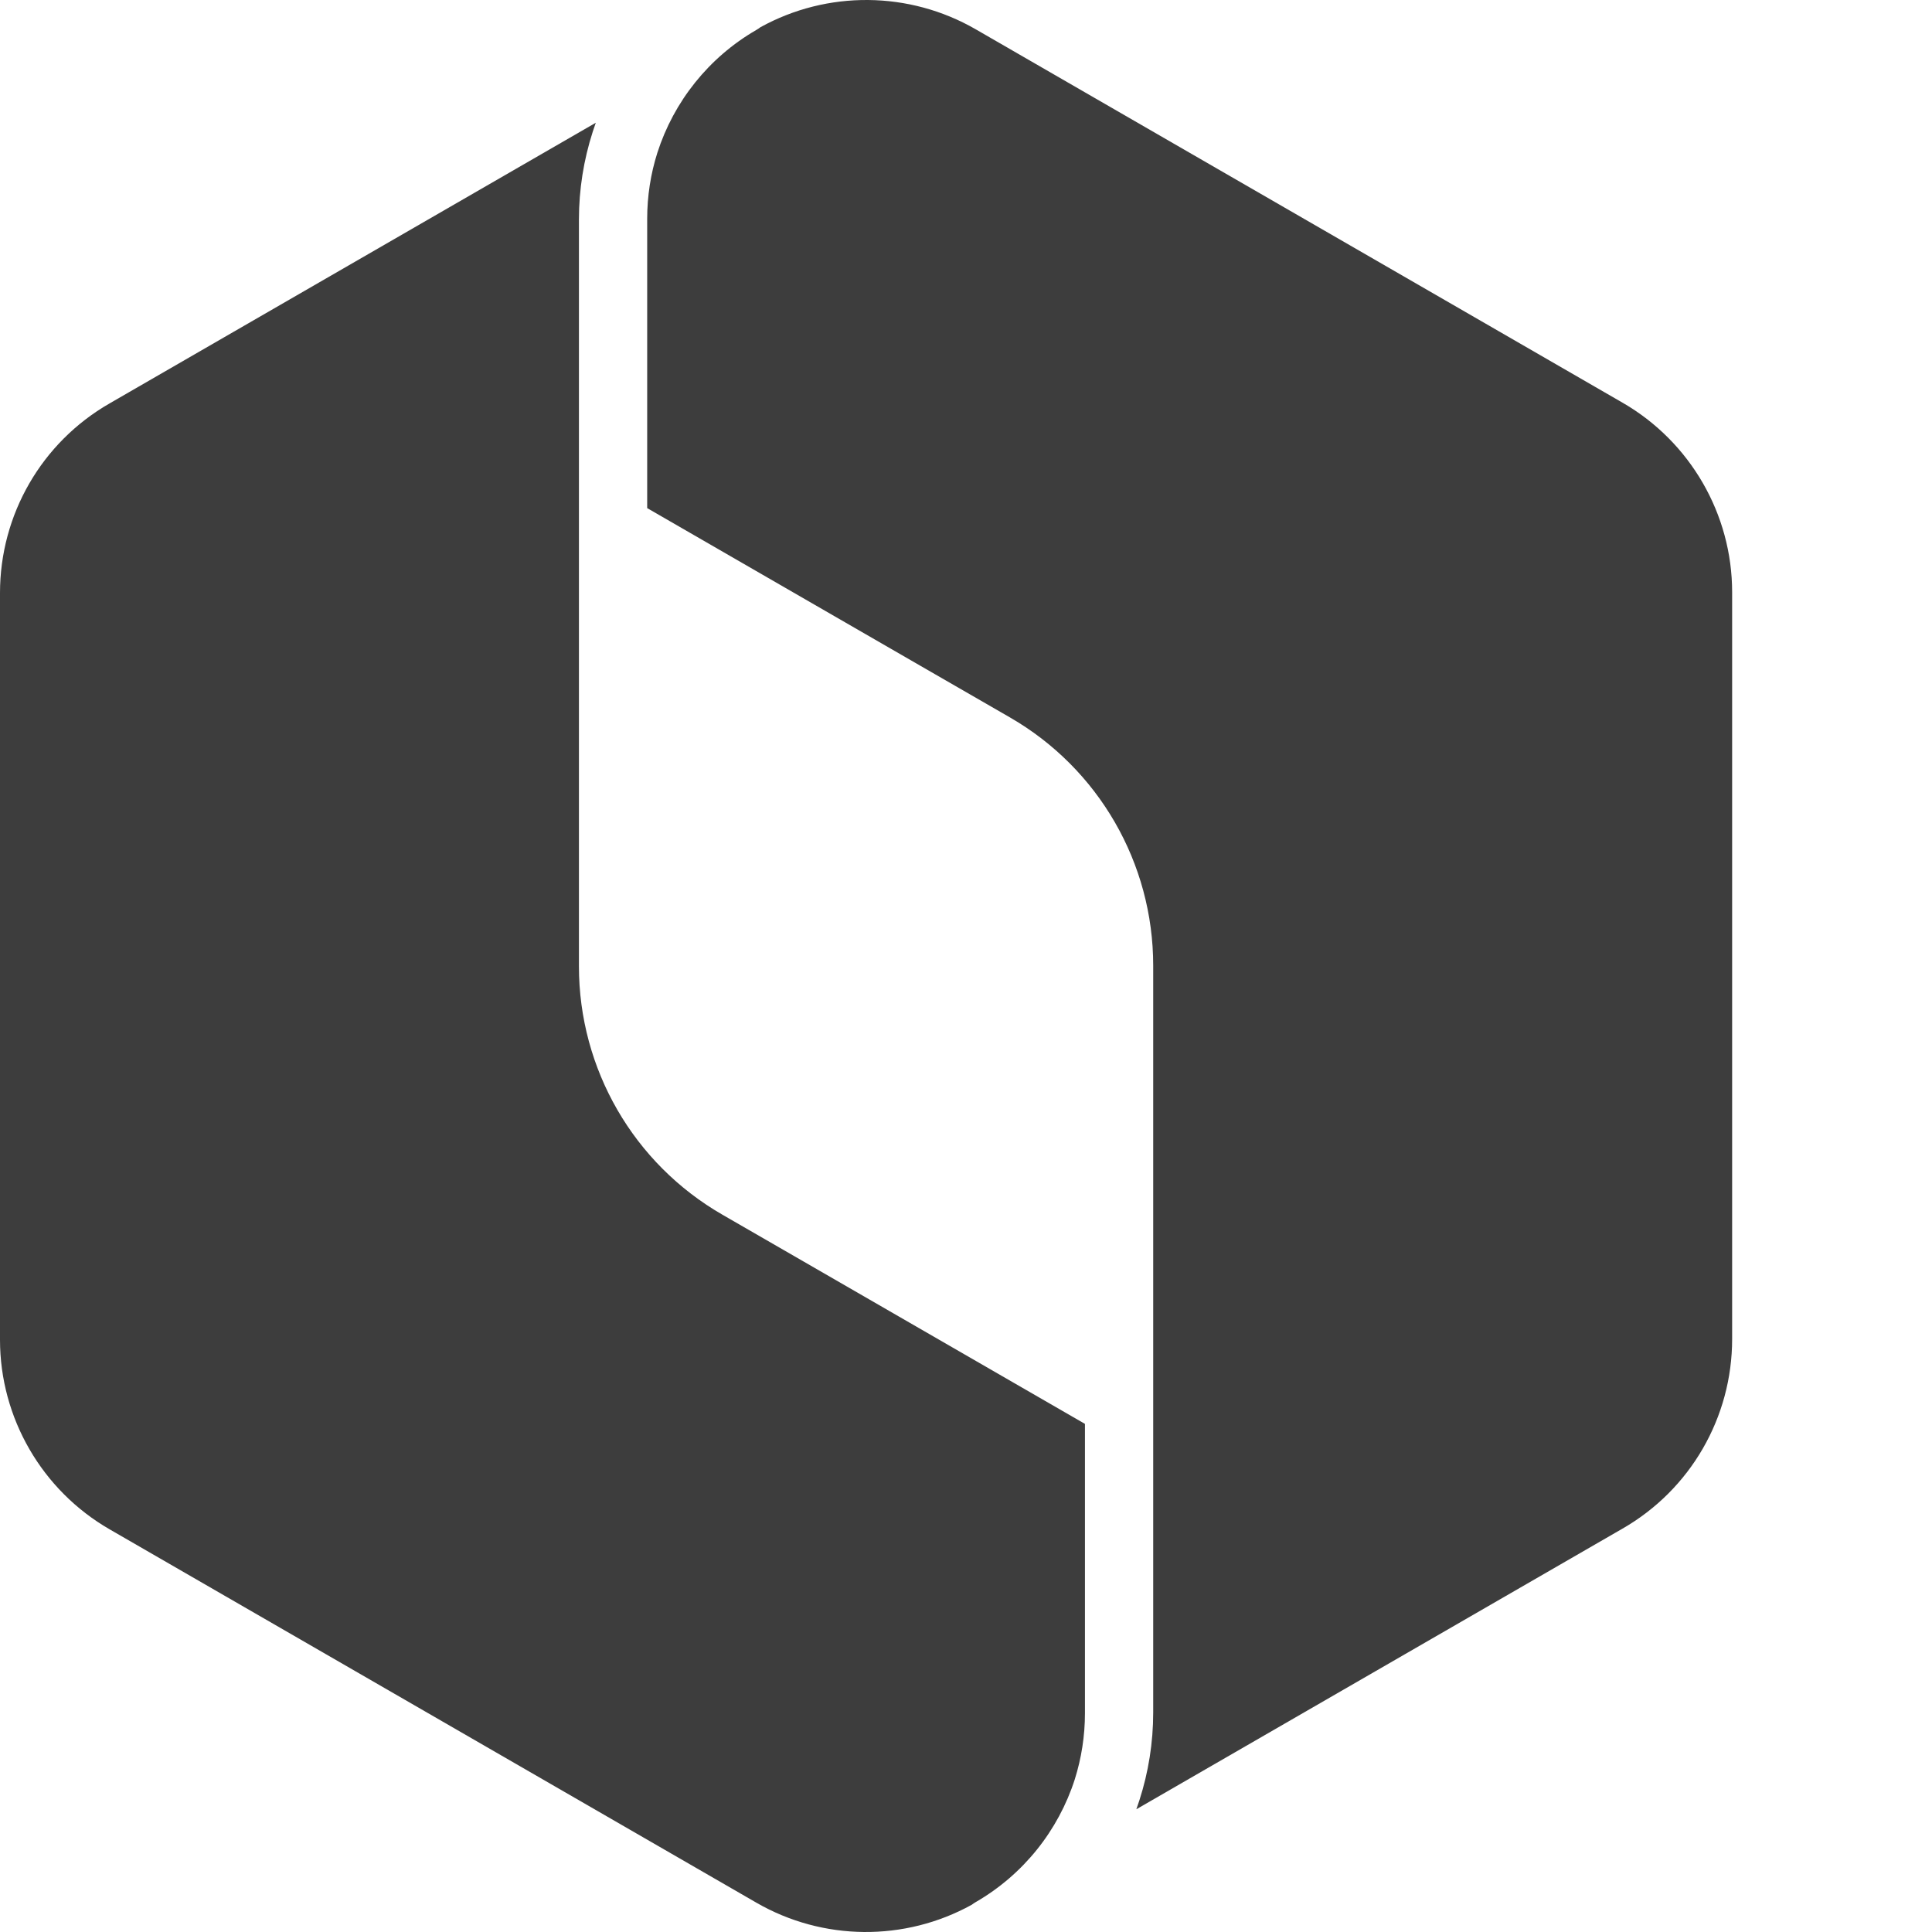
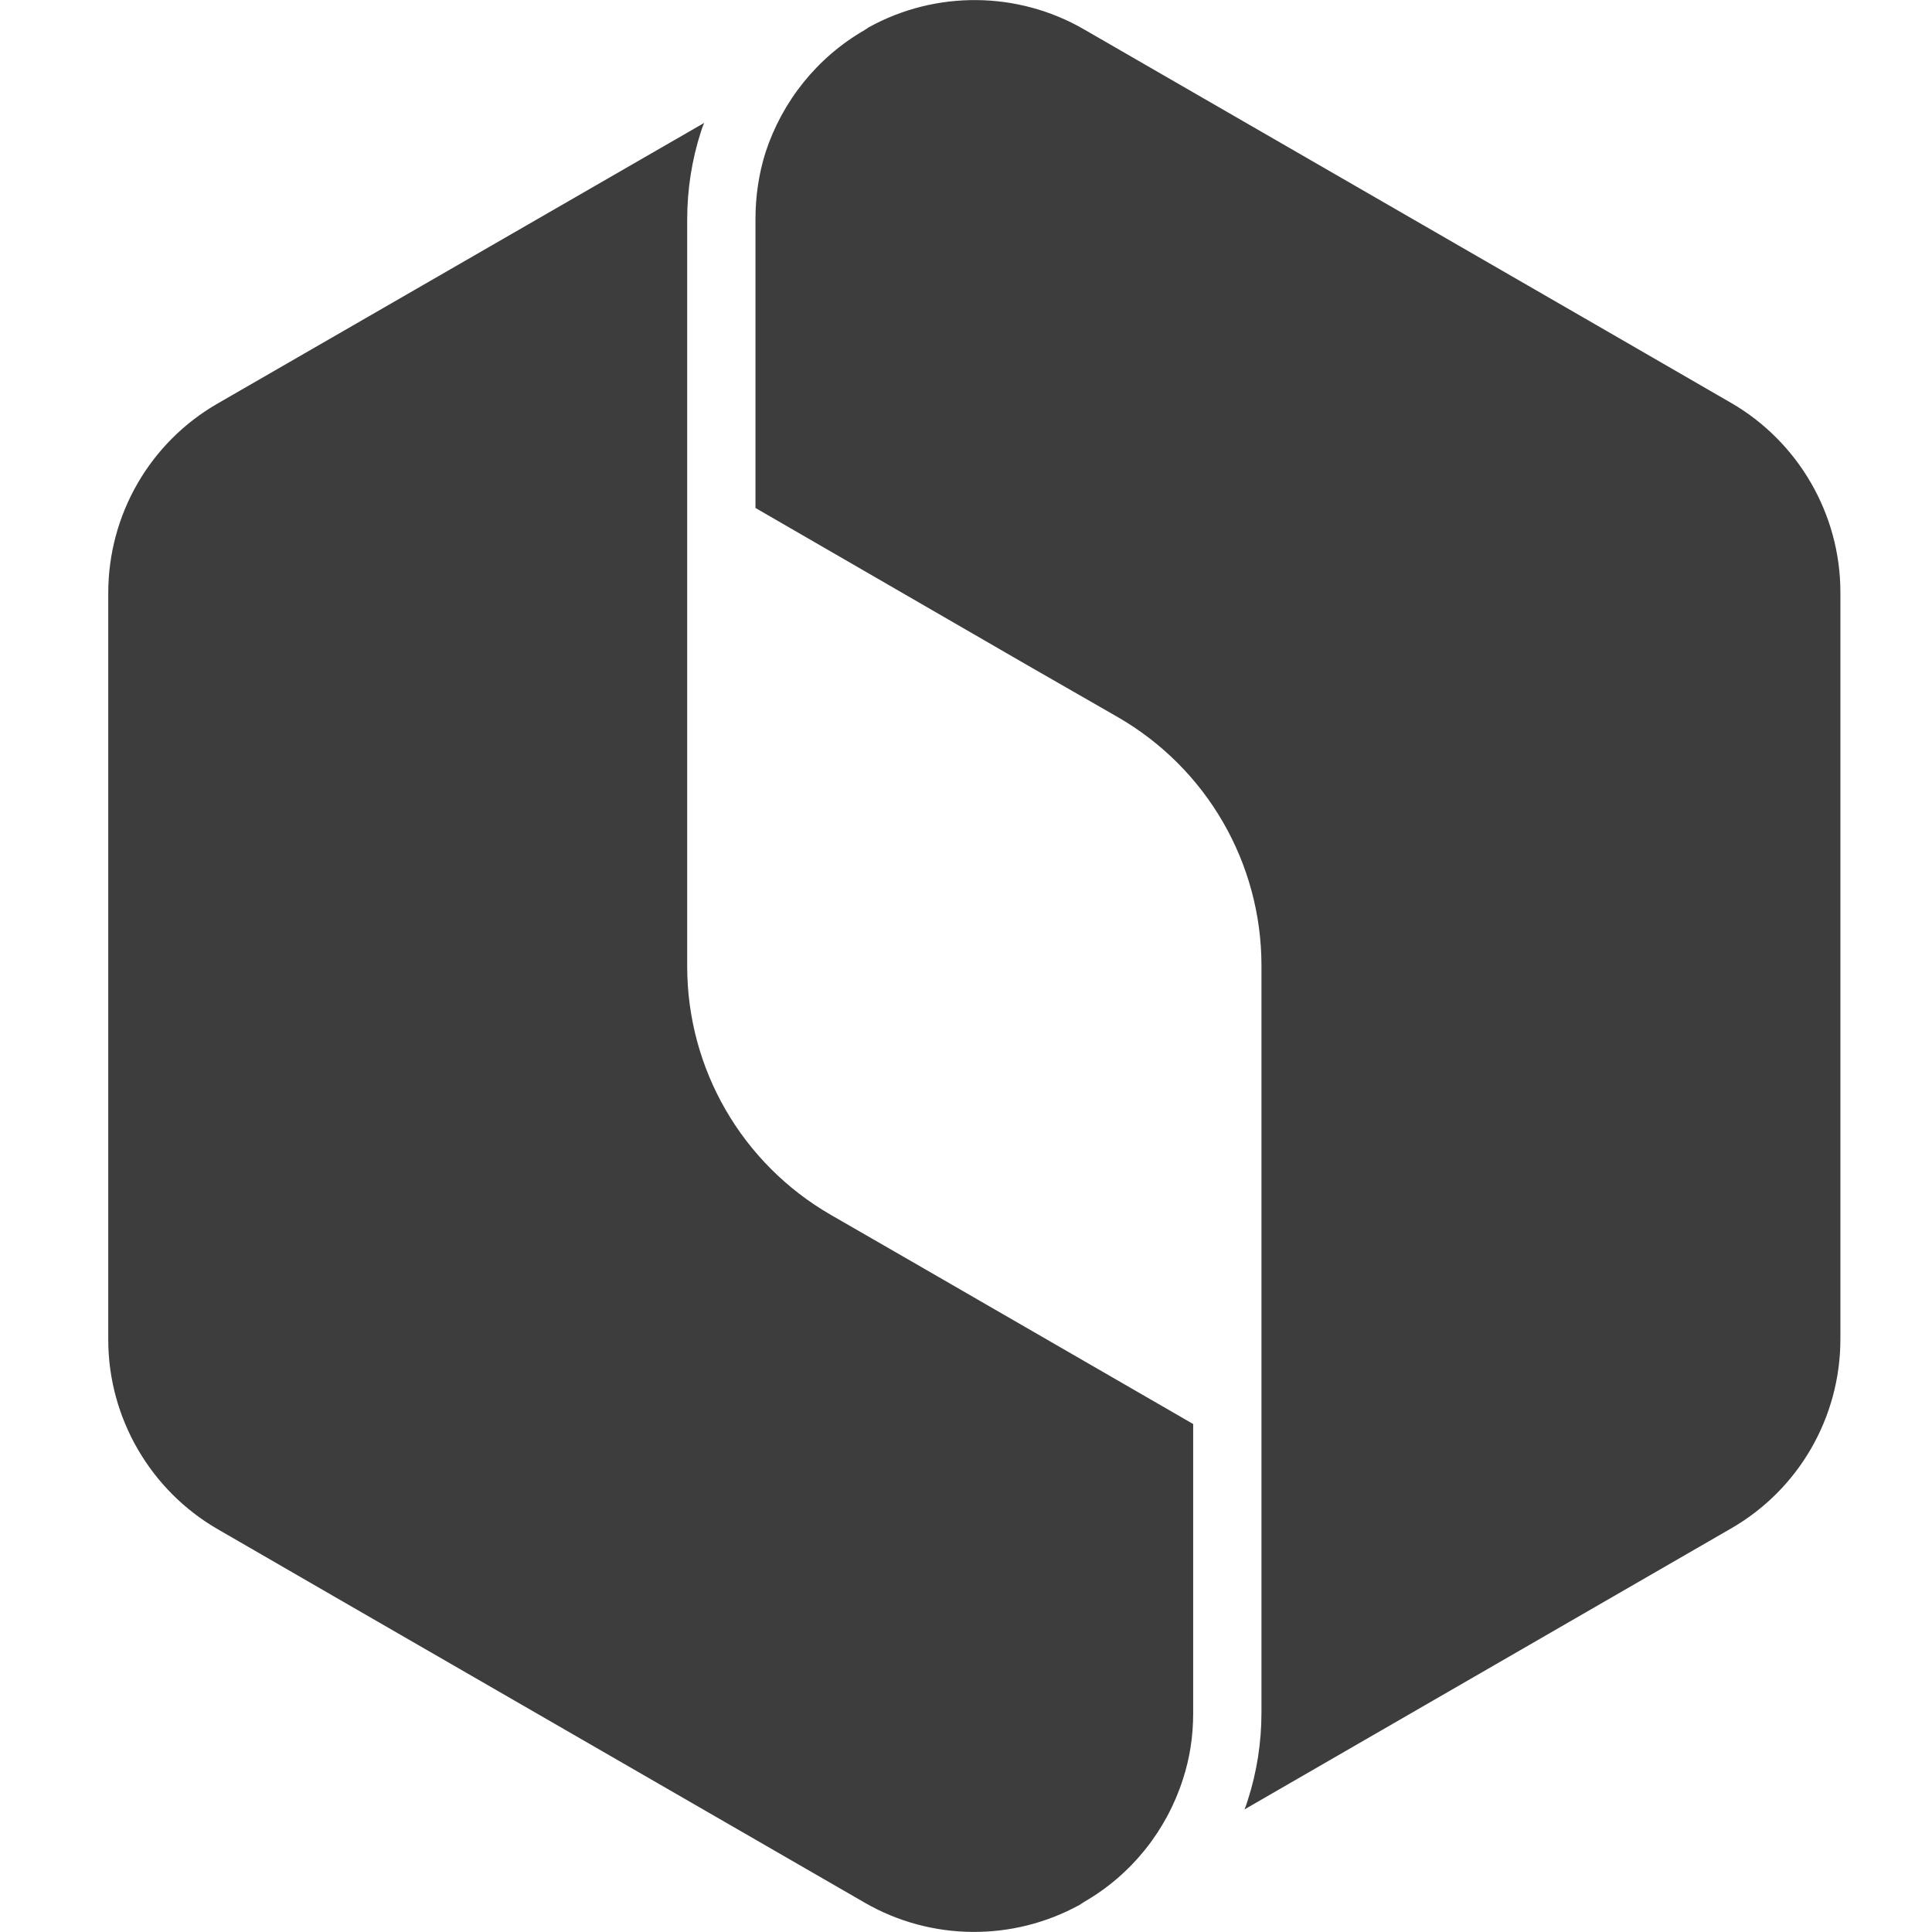
<svg xmlns="http://www.w3.org/2000/svg" width="58" height="58" viewBox="0 0 58 58" fill="none">
-   <path fill-rule="evenodd" clip-rule="evenodd" d="M17.886 3.685L3.289 12.111C1.25 13.283 0 15.449 0 17.801V40.221C0 42.564 1.258 44.739 3.29 45.911L6.751 47.909L22.709 57.121C24.705 58.272 27.161 58.293 29.173 57.182C29.209 57.154 29.248 57.128 29.289 57.104C30.723 56.277 31.772 54.951 32.265 53.419C32.465 52.785 32.571 52.116 32.571 51.431V42.746L24.125 37.872L21.691 36.468C19.019 34.931 17.38 32.091 17.38 29.011V6.591C17.38 5.685 17.523 4.799 17.793 3.96C17.822 3.868 17.853 3.776 17.886 3.685Z" fill="#3D3D3D" />
-   <path fill-rule="evenodd" clip-rule="evenodd" d="M29.291 0.879C27.295 -0.272 24.839 -0.293 22.827 0.818C22.791 0.846 22.747 0.875 22.706 0.899C21.274 1.726 20.227 3.052 19.735 4.584C19.534 5.217 19.429 5.885 19.429 6.569V15.254L27.613 19.977L30.31 21.532C32.982 23.069 34.62 25.909 34.62 28.989V51.409C34.62 52.316 34.477 53.204 34.206 54.044C34.177 54.135 34.146 54.225 34.114 54.315L48.711 45.889C50.75 44.717 52 42.551 52 40.199V17.779C52 15.436 50.742 13.261 48.71 12.089L44.988 9.94L29.291 0.879Z" fill="#3D3D3D" />
+   <path fill-rule="evenodd" clip-rule="evenodd" d="m21.14,3.69l-14.6,8.42c-2.04,1.17 -3.29,3.34 -3.29,5.69l0,22.42c0,2.34 1.26,4.52 3.29,5.69l3.46,2l15.96,9.21c1.99,1.15 4.45,1.17 6.46,0.06c0.04,-0.03 0.08,-0.05 0.12,-0.08c1.43,-0.82 2.48,-2.15 2.97,-3.68c0.21,-0.64 0.31,-1.3 0.31,-1.99l0,-8.68l-8.45,-4.88l-2.43,-1.4c-2.67,-1.54 -4.31,-4.38 -4.31,-7.46l0,-22.42c0,-0.9 0.14,-1.79 0.41,-2.63c0.03,-0.09 0.06,-0.18 0.1,-0.27z" fill="#3D3D3D" />
+   <path fill-rule="evenodd" clip-rule="evenodd" d="m32.54,0.88c-1.99,-1.15 -4.45,-1.17 -6.46,-0.06c-0.04,0.03 -0.08,0.05 -0.12,0.08c-1.44,0.83 -2.48,2.15 -2.98,3.68c-0.2,0.64 -0.3,1.31 -0.3,1.99l0,8.68l8.18,4.73l2.7,1.55c2.67,1.54 4.31,4.38 4.31,7.46l0,22.42c0,0.91 -0.14,1.79 -0.41,2.63c-0.03,0.09 -0.06,0.19 -0.1,0.28l14.6,-8.43c2.04,-1.17 3.29,-3.34 3.29,-5.69l0,-22.42c0,-2.34 -1.26,-4.52 -3.29,-5.69l-3.72,-2.15l-15.7,-9.06z" fill="#3D3D3D" />
</svg>
